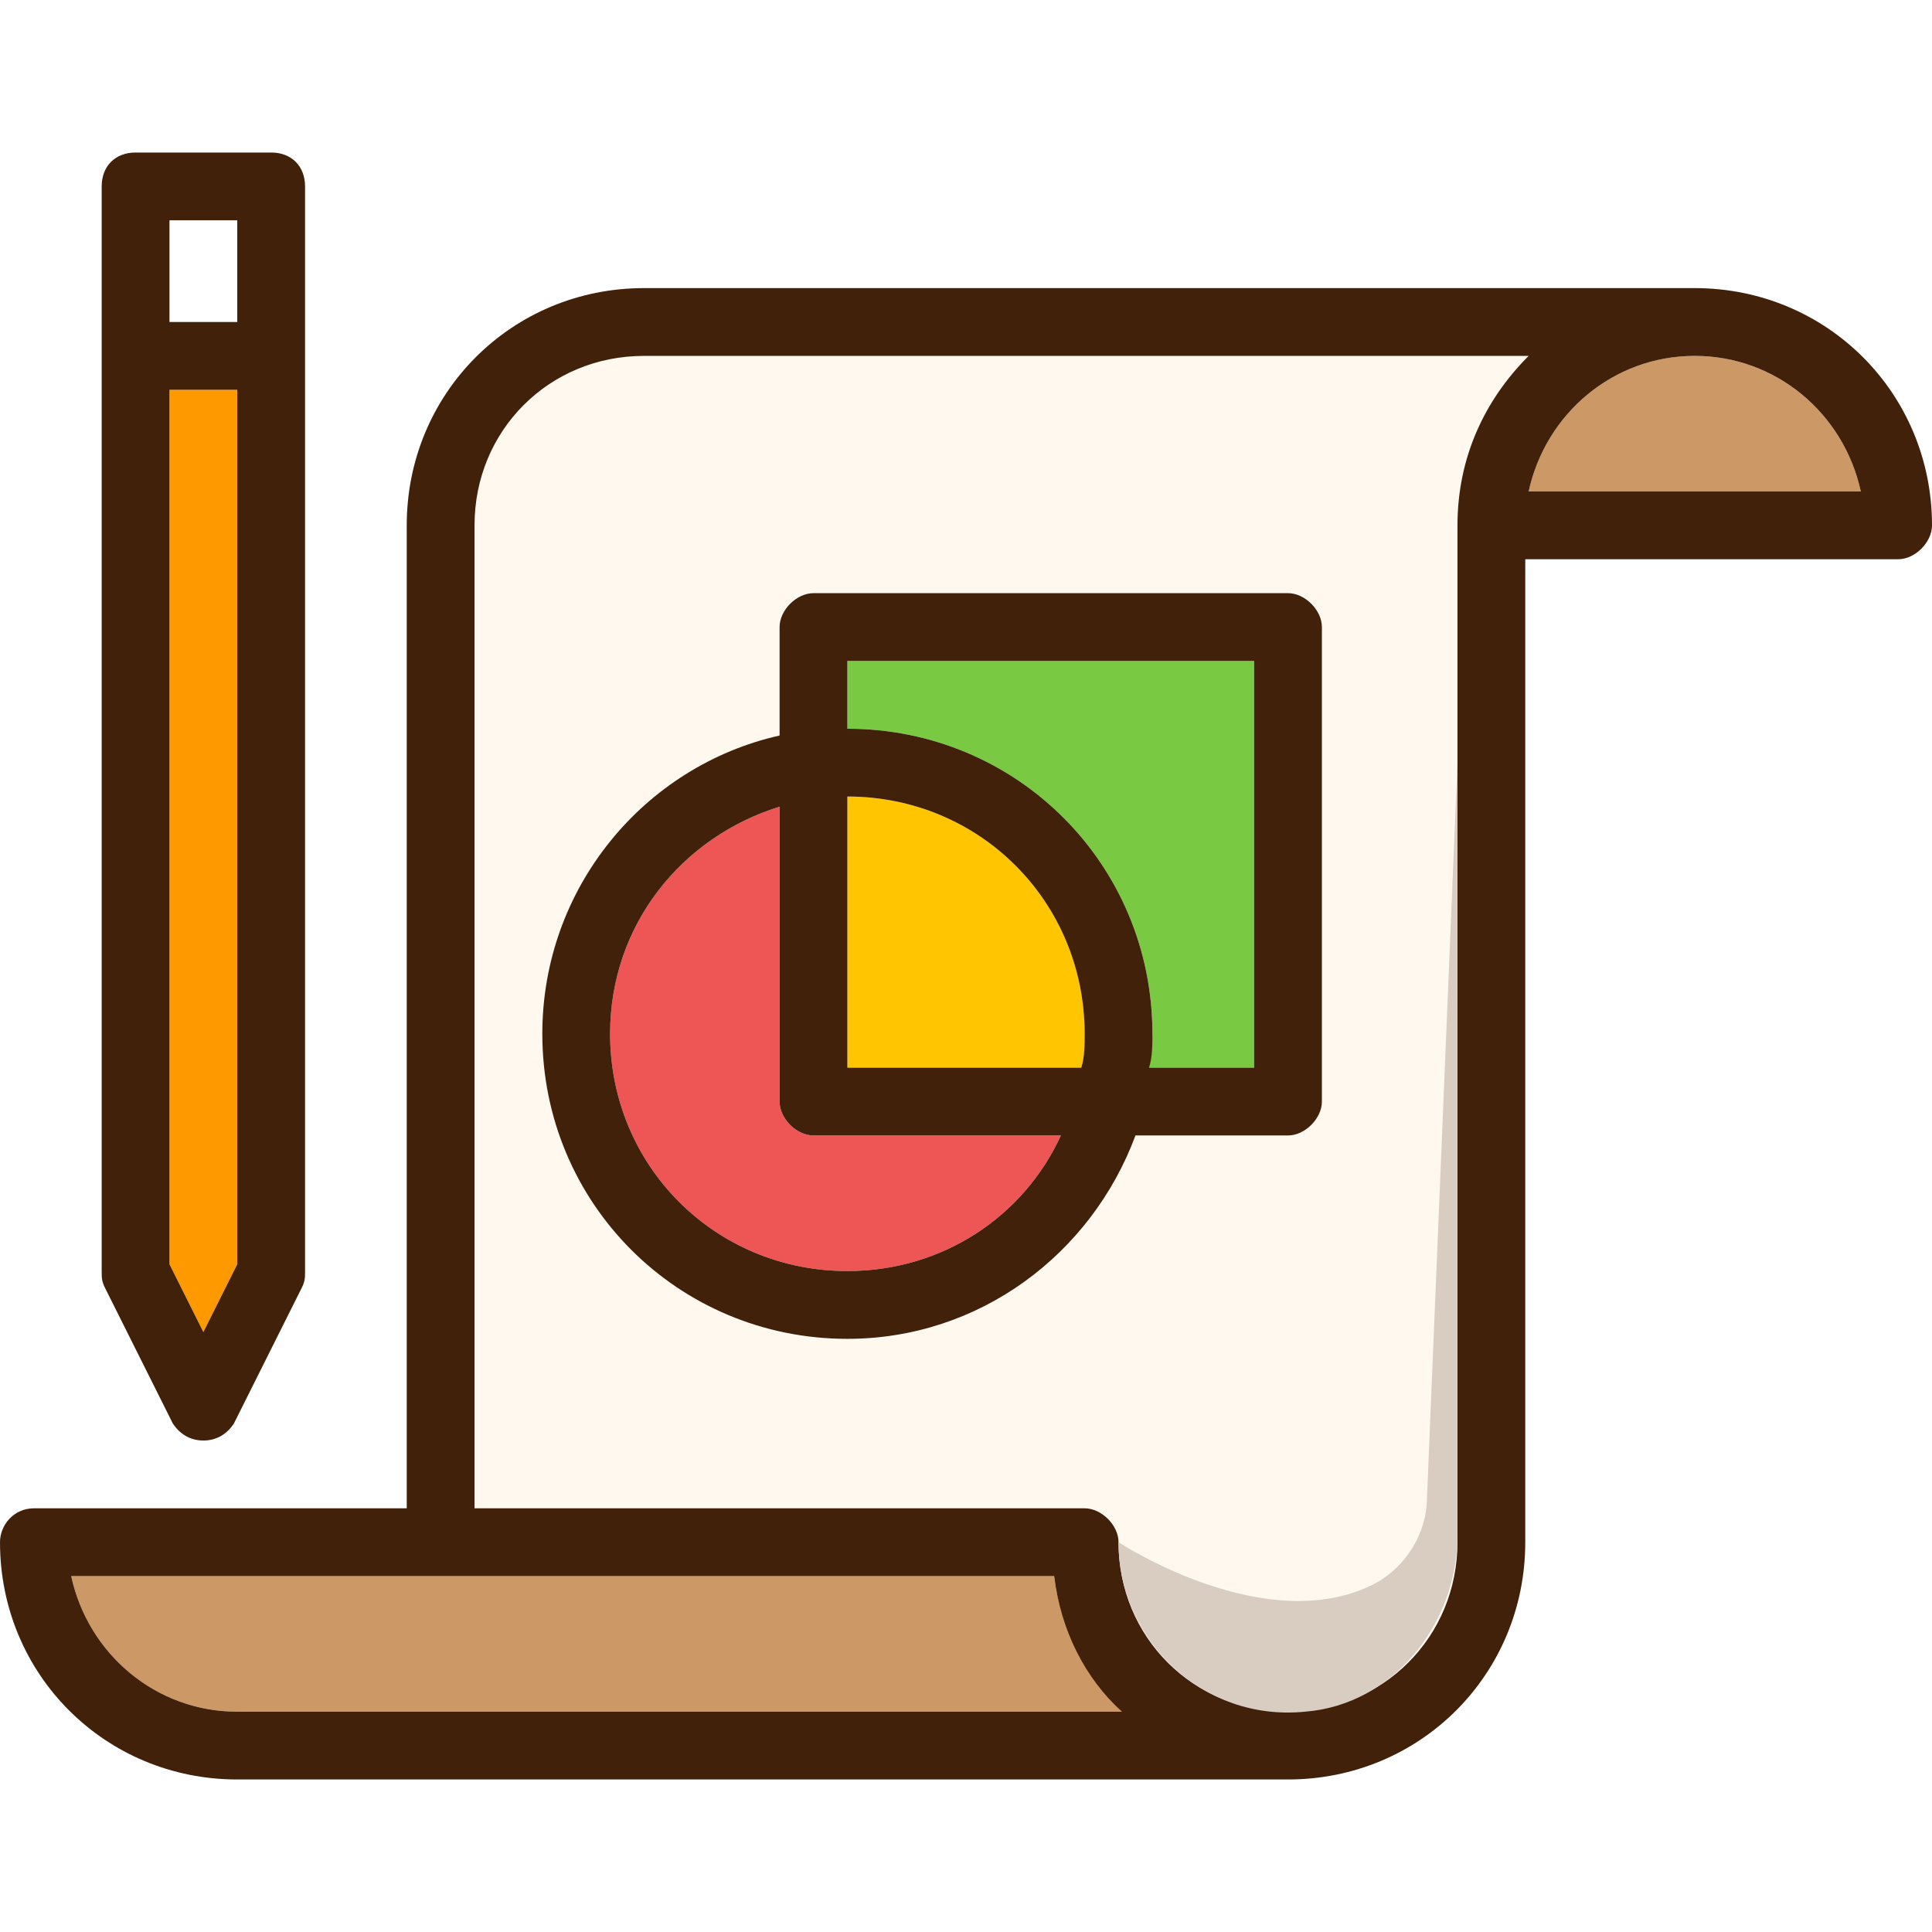
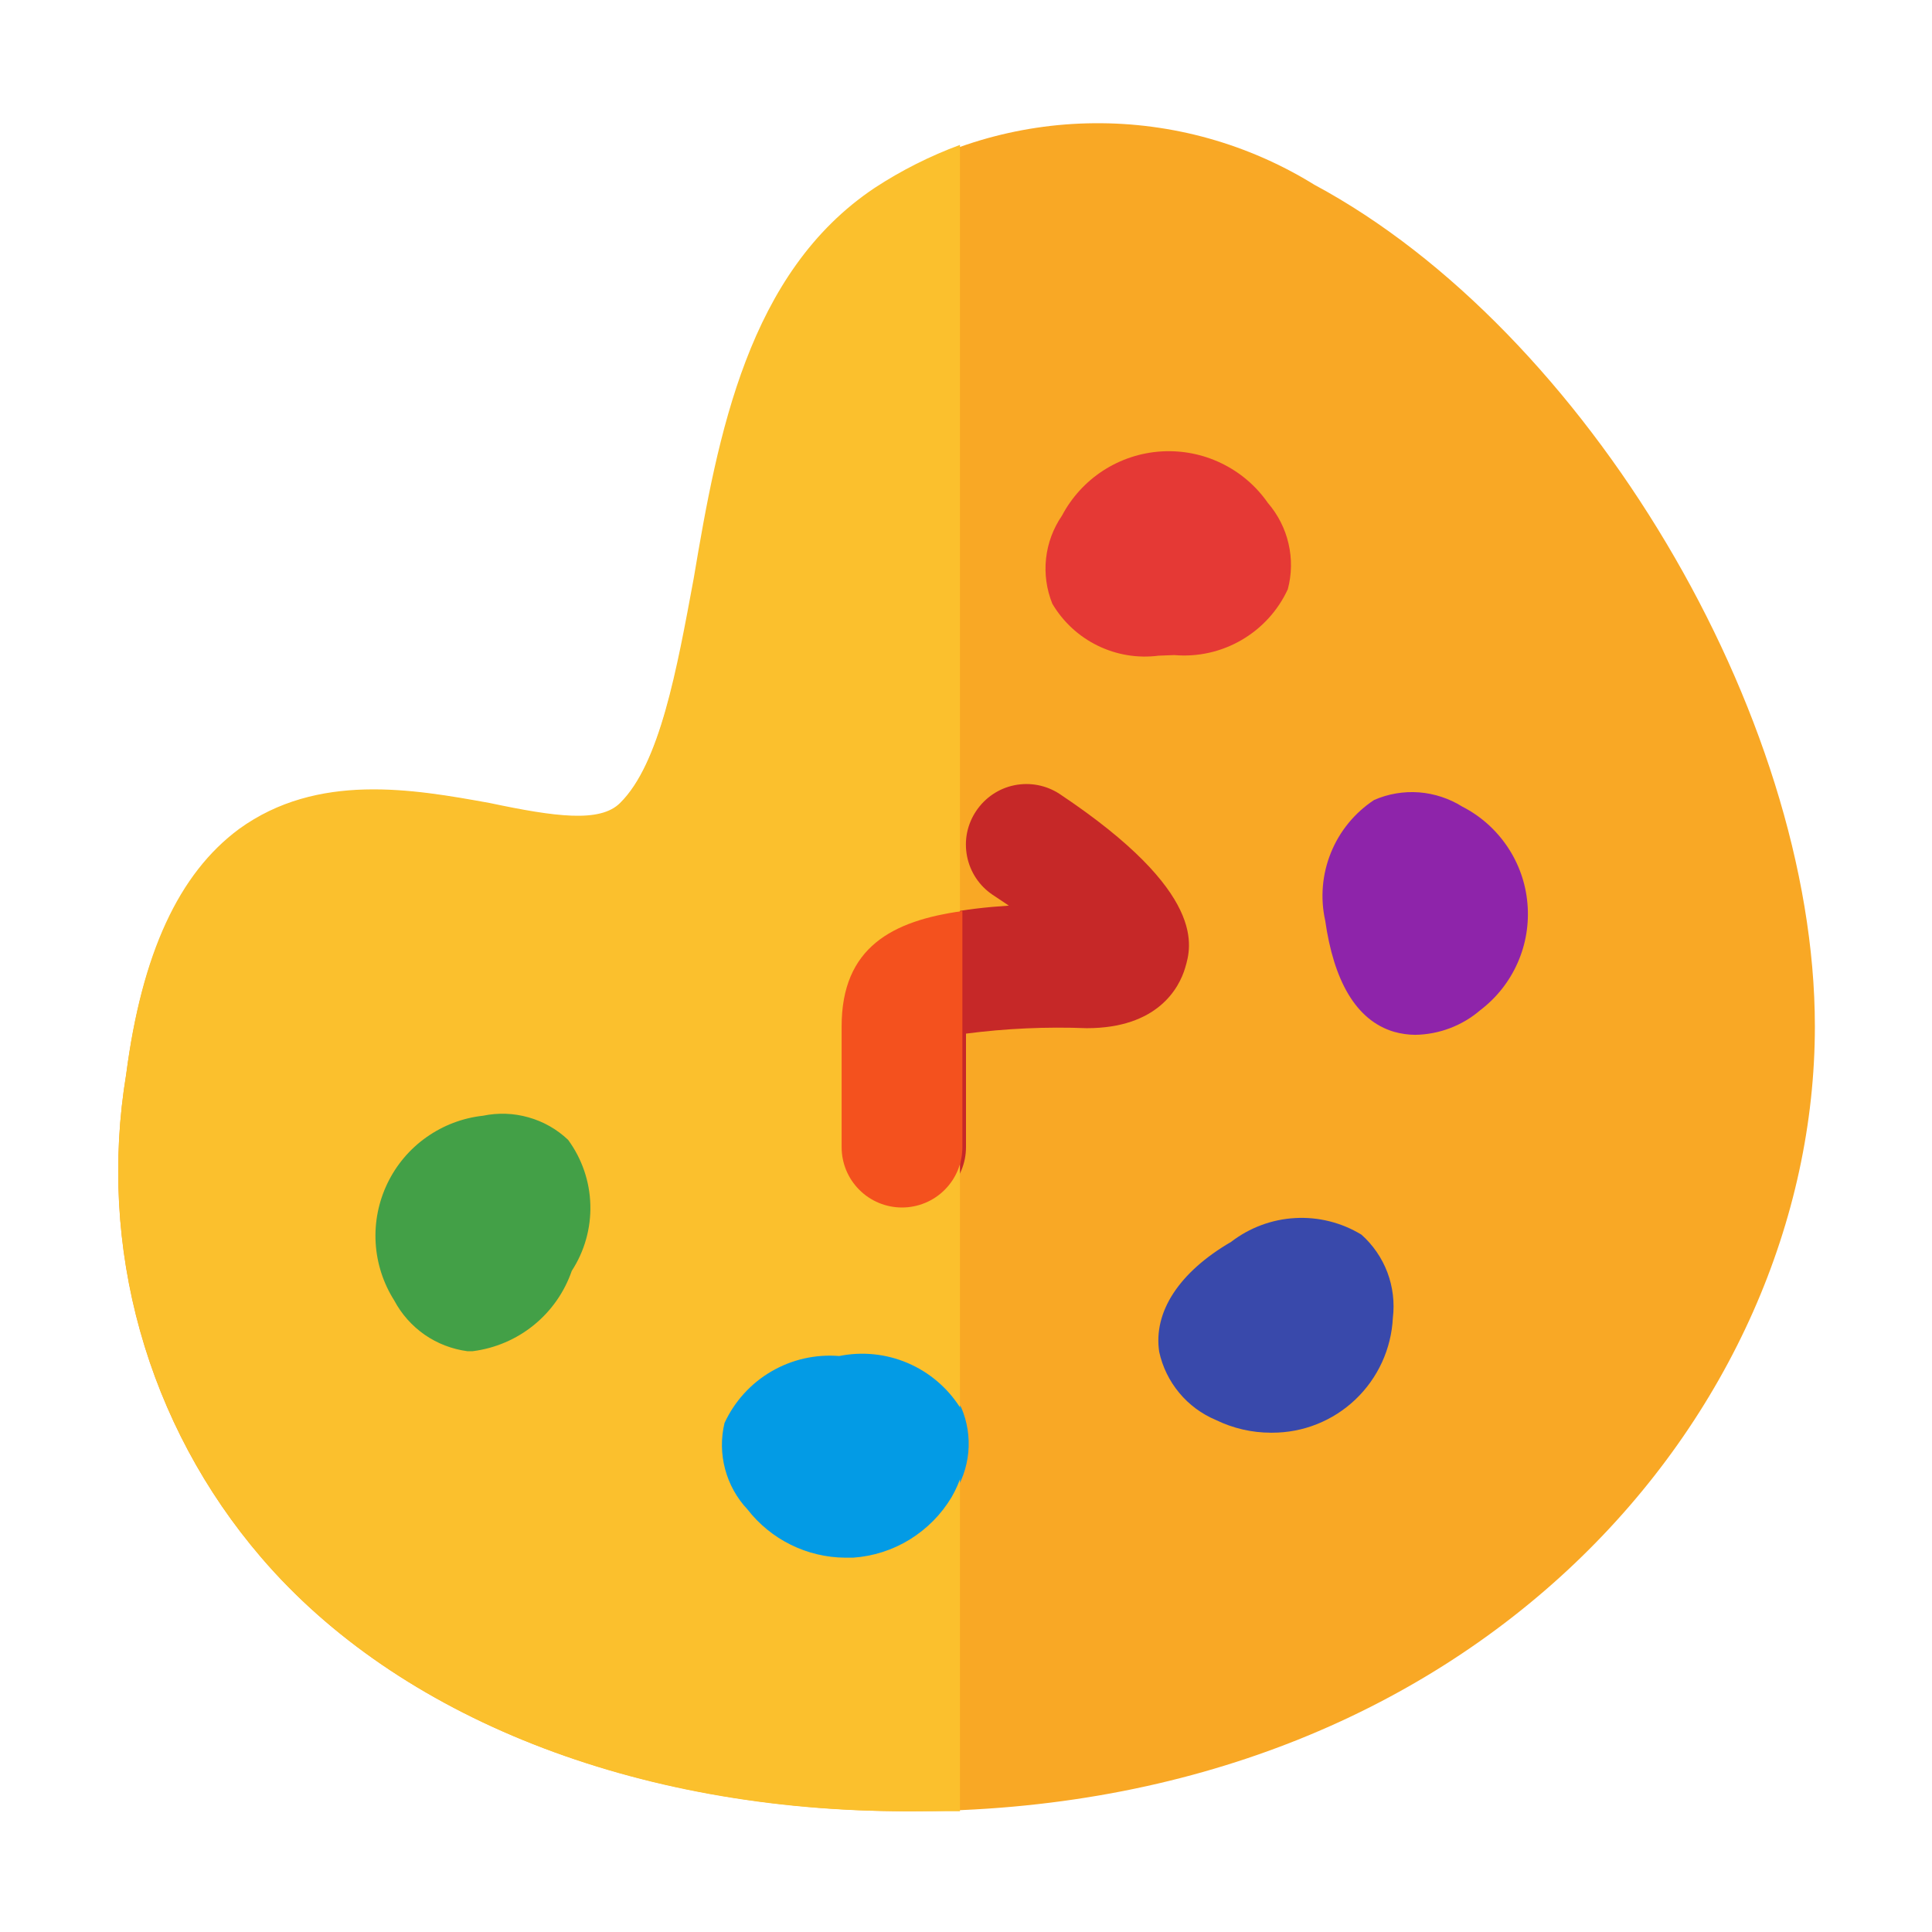
- <svg xmlns="http://www.w3.org/2000/svg" height="800px" width="800px" version="1.1" id="Layer_1" viewBox="0 0 456 456" xml:space="preserve">
-   <path style="fill:#FFF8EF;" d="M112,356V124c0-22.4,17.6-40,40-40h208.8c-10.4,10.4-16.8,24-16.8,40v240c0,22.4-17.6,40-40,40  s-40-17.6-40-40c0-4-4-8-8-8H112z M128,244c0,40,32,72,72,72c31.2,0,57.6-20,68-48h36c4,0,8-4,8-8V148c0-4-4-8-8-8H192c-4,0-8,4-8,8  v25.6C152,180.8,128,209.6,128,244z" />
-   <path style="fill:#CC9966;" d="M400,84c19.2,0,35.2,13.6,39.2,32h-78.4C364.8,97.6,380.8,84,400,84z" />
-   <path style="fill:#7AC943;" d="M296,156v96h-24.8c0-2.4,0.8-5.6,0.8-8c0-40-32-72-72-72v-16H296z" />
-   <path style="fill:#CC9966;" d="M248.8,372c1.6,12.8,8,24,16,32H56c-19.2,0-35.2-13.6-39.2-32H248.8z" />
-   <path style="fill:#FFC600;" d="M200,188c31.2,0,56,24.8,56,56c0,2.4,0,5.6-0.8,8H200V188z" />
-   <path style="fill:#EE5656;" d="M200,300c-31.2,0-56-24.8-56-56c0-25.6,16.8-46.4,40-53.6V260c0,4,4,8,8,8h58.4  C241.6,287.2,222.4,300,200,300z" />
-   <path style="fill:#42210B;" d="M200,172c40,0,72,32,72,72c0,2.4,0,5.6-0.8,8H296v-96h-96V172z M256,244c0-31.2-24.8-56-56-56v64  h55.2C256,249.6,256,246.4,256,244z M200,316c-40,0-72-32-72-72c0-34.4,24-63.2,56-70.4V148c0-4,4-8,8-8h112c4,0,8,4,8,8v112  c0,4-4,8-8,8h-36C257.6,296,231.2,316,200,316z M144,244c0,31.2,24.8,56,56,56c22.4,0,41.6-12.8,50.4-32H192c-4,0-8-4-8-8v-69.6  C160.8,197.6,144,218.4,144,244z" />
-   <polygon style="fill:#FF9900;" points="56,92 56,298.4 48,314.4 40,298.4 40,92 " />
-   <g>
-     <path style="fill:#42210B;" d="M56,76V52H40v24H56z M40,298.4l8,16l8-16V92H40V298.4z M72,44v256c0,1.6,0,2.4-0.8,4l-16,32   c-1.6,2.4-4,4-7.2,4s-5.6-1.6-7.2-4l-16-32c-0.8-1.6-0.8-2.4-0.8-4V44c0-4.8,3.2-8,8-8h32C68.8,36,72,39.2,72,44z" />
-     <path style="fill:#42210B;" d="M439.2,116c-4-18.4-20-32-39.2-32s-35.2,13.6-39.2,32H439.2z M248.8,372h-232c4,18.4,20,32,39.2,32   h208.8C256,396,250.4,384.8,248.8,372z M96,124c0-31.2,24.8-56,56-56h248c31.2,0,56,24.8,56,56c0,4-4,8-8,8h-88v232   c0,31.2-24.8,56-56,56H56c-31.2,0-56-24.8-56-56c0-4,3.2-8,8-8h88V124z M360.8,84H152c-22.4,0-40,17.6-40,40v232h144c4,0,8,4,8,8   c0,22.4,17.6,40,40,40s40-17.6,40-40V124C344,108,350.4,94.4,360.8,84z" />
-   </g>
-   <path style="fill:#D9CDC1;" d="M308,404c20.8-1.6,36-20.8,36-41.6V180l-7.2,173.6c0,8-4.8,16-12,20C299.2,387.2,264,364,264,364  C264,387.2,284,406.4,308,404z" />
+ <svg xmlns="http://www.w3.org/2000/svg" width="800px" height="800px" viewBox="0 0 32 32" fill="none">
+   <path d="M21.77 3.06C20.676 2.383 19.413 2.03 18.126 2.041C16.84 2.051 15.583 2.425 14.5 3.12C12.4 4.52 11.91 7.21 11.5 9.59C11.22 11.1 10.93 12.65 10.28 13.31C9.94 13.64 9.2 13.54 8.11 13.31C6.84 13.08 5.26 12.8 3.97 13.74C2.97 14.48 2.35 15.8 2.09 17.8C1.855 19.216 1.934 20.666 2.321 22.049C2.708 23.431 3.394 24.712 4.33 25.8C6.6 28.45 10.53 30 15.06 30C24.45 30 30.06 23.39 30.06 17C30.06 11.83 26.26 5.47 21.77 3.06Z" fill="#F9A825" />
+   <path d="M7.85 22.39H7.76C7.505 22.36 7.261 22.267 7.05 22.121C6.839 21.974 6.668 21.778 6.55 21.55C6.368 21.265 6.262 20.938 6.241 20.6C6.22 20.263 6.285 19.925 6.43 19.619C6.575 19.314 6.795 19.05 7.069 18.852C7.344 18.655 7.664 18.53 8 18.49C8.25 18.438 8.509 18.447 8.754 18.517C9 18.586 9.225 18.714 9.41 18.89C9.639 19.203 9.768 19.578 9.778 19.966C9.789 20.353 9.681 20.735 9.47 21.06C9.06 21.91 8.48 22.39 7.85 22.39Z" fill="#43A047" />
+   <path d="M14 25.81C13.689 25.809 13.382 25.735 13.104 25.594C12.826 25.454 12.585 25.25 12.4 25C12.23 24.808 12.11 24.577 12.051 24.328C11.992 24.078 11.995 23.818 12.06 23.57C12.22 23.218 12.484 22.922 12.816 22.724C13.149 22.526 13.534 22.433 13.92 22.46C14.3 22.379 14.697 22.417 15.054 22.569C15.412 22.721 15.715 22.98 15.92 23.31C16.022 23.545 16.062 23.803 16.038 24.058C16.013 24.313 15.925 24.558 15.78 24.77C15.61 25.054 15.374 25.293 15.092 25.467C14.81 25.641 14.49 25.745 14.16 25.77L14 25.81Z" fill="#039BE5" />
+   <path d="M21.05 23.73C20.735 23.73 20.424 23.658 20.14 23.52C19.904 23.421 19.695 23.267 19.532 23.07C19.368 22.873 19.254 22.64 19.2 22.39C19.1 21.73 19.53 21.07 20.39 20.57C20.696 20.334 21.066 20.196 21.451 20.175C21.837 20.153 22.22 20.249 22.55 20.45C22.742 20.621 22.889 20.836 22.98 21.076C23.07 21.316 23.101 21.575 23.07 21.83C23.044 22.343 22.822 22.826 22.45 23.18C22.078 23.534 21.584 23.731 21.07 23.73H21.05Z" fill="#3949AB" />
+   <path d="M19.19 10.86C18.845 10.905 18.494 10.847 18.181 10.694C17.868 10.541 17.607 10.3 17.43 10C17.334 9.762 17.298 9.505 17.326 9.25C17.354 8.995 17.445 8.751 17.59 8.54C17.75 8.237 17.986 7.979 18.274 7.793C18.562 7.607 18.893 7.498 19.236 7.477C19.578 7.456 19.921 7.523 20.23 7.673C20.539 7.822 20.804 8.048 21 8.33C21.167 8.524 21.285 8.755 21.342 9.004C21.4 9.253 21.396 9.513 21.33 9.76C21.167 10.113 20.899 10.407 20.562 10.602C20.226 10.797 19.837 10.884 19.45 10.85L19.19 10.86Z" fill="#E53935" />
+   <path d="M23.44 17.14C23.322 17.139 23.204 17.122 23.09 17.09C22.45 16.9 22.09 16.23 21.95 15.25C21.866 14.874 21.899 14.481 22.044 14.124C22.188 13.767 22.438 13.462 22.76 13.25C22.994 13.148 23.249 13.105 23.504 13.124C23.758 13.144 24.004 13.225 24.22 13.36C24.521 13.514 24.777 13.742 24.966 14.022C25.155 14.302 25.27 14.626 25.299 14.962C25.329 15.299 25.274 15.637 25.137 15.947C25.001 16.256 24.789 16.525 24.52 16.73C24.219 16.989 23.837 17.134 23.44 17.14Z" fill="#8E24AA" />
+   <path d="M15 20C14.735 20 14.48 19.895 14.293 19.707C14.105 19.52 14 19.265 14 19V17C14 15.43 15.2 15.1 16.71 15L16.44 14.82C16.331 14.747 16.237 14.652 16.165 14.543C16.092 14.433 16.042 14.31 16.017 14.181C15.992 14.052 15.992 13.919 16.018 13.79C16.045 13.661 16.096 13.539 16.17 13.43C16.317 13.211 16.544 13.058 16.802 13.006C17.061 12.954 17.329 13.005 17.55 13.15C20.01 14.79 19.73 15.69 19.63 16.03C19.53 16.37 19.17 17.03 18 17.03C17.332 17.004 16.663 17.034 16 17.12V19C16 19.131 15.974 19.261 15.924 19.383C15.874 19.504 15.8 19.614 15.707 19.707C15.614 19.8 15.504 19.874 15.383 19.924C15.261 19.974 15.131 20 15 20Z" fill="#C62828" />
+   <path d="M14.49 3.11C12.39 4.51 11.89 7.2 11.49 9.58C11.21 11.09 10.93 12.65 10.27 13.3C9.94 13.63 9.2 13.53 8.11 13.3C6.84 13.07 5.26 12.79 3.96 13.73C2.96 14.47 2.35 15.79 2.09 17.79C1.856 19.205 1.934 20.655 2.32 22.037C2.705 23.419 3.388 24.7 4.32 25.79C6.59 28.44 10.51 30 15 30C15.31 30 15.6 30 15.9 30V2.4C15.405 2.583 14.932 2.821 14.49 3.11Z" fill="#FBC02D" />
+   <path d="M7.83 22.38H7.74C7.486 22.346 7.244 22.253 7.033 22.107C6.823 21.96 6.65 21.766 6.53 21.54C6.348 21.253 6.242 20.925 6.222 20.586C6.202 20.247 6.269 19.908 6.416 19.602C6.563 19.296 6.785 19.032 7.063 18.836C7.34 18.64 7.662 18.517 8 18.48C8.25 18.428 8.509 18.437 8.754 18.507C9 18.576 9.225 18.704 9.41 18.88C9.639 19.193 9.768 19.568 9.778 19.956C9.789 20.343 9.681 20.725 9.47 21.05C9.348 21.403 9.13 21.714 8.84 21.949C8.55 22.184 8.2 22.333 7.83 22.38Z" fill="#43A047" />
+   <path d="M15.94 23.45V24.35C16.035 24.058 16.035 23.743 15.94 23.45Z" fill="#039BE5" />
+   <path d="M15.9 23.31C15.691 22.983 15.389 22.727 15.032 22.575C14.675 22.423 14.28 22.383 13.9 22.46C13.508 22.428 13.115 22.517 12.775 22.716C12.435 22.914 12.165 23.213 12 23.57C11.94 23.821 11.943 24.083 12.01 24.333C12.076 24.582 12.203 24.812 12.38 25C12.572 25.247 12.818 25.448 13.098 25.586C13.379 25.725 13.687 25.798 14 25.8H14.13C14.462 25.777 14.784 25.674 15.067 25.5C15.351 25.325 15.589 25.085 15.76 24.8C15.837 24.668 15.897 24.527 15.94 24.38V23.48C15.935 23.422 15.922 23.364 15.9 23.31Z" fill="#039BE5" />
+   <path d="M13.94 17V19C13.94 19.265 14.045 19.52 14.233 19.707C14.42 19.895 14.675 20 14.94 20C15.205 20 15.46 19.895 15.647 19.707C15.835 19.52 15.94 19.265 15.94 19V15.09C14.78 15.25 13.94 15.69 13.94 17Z" fill="#F4511E" />
</svg>
